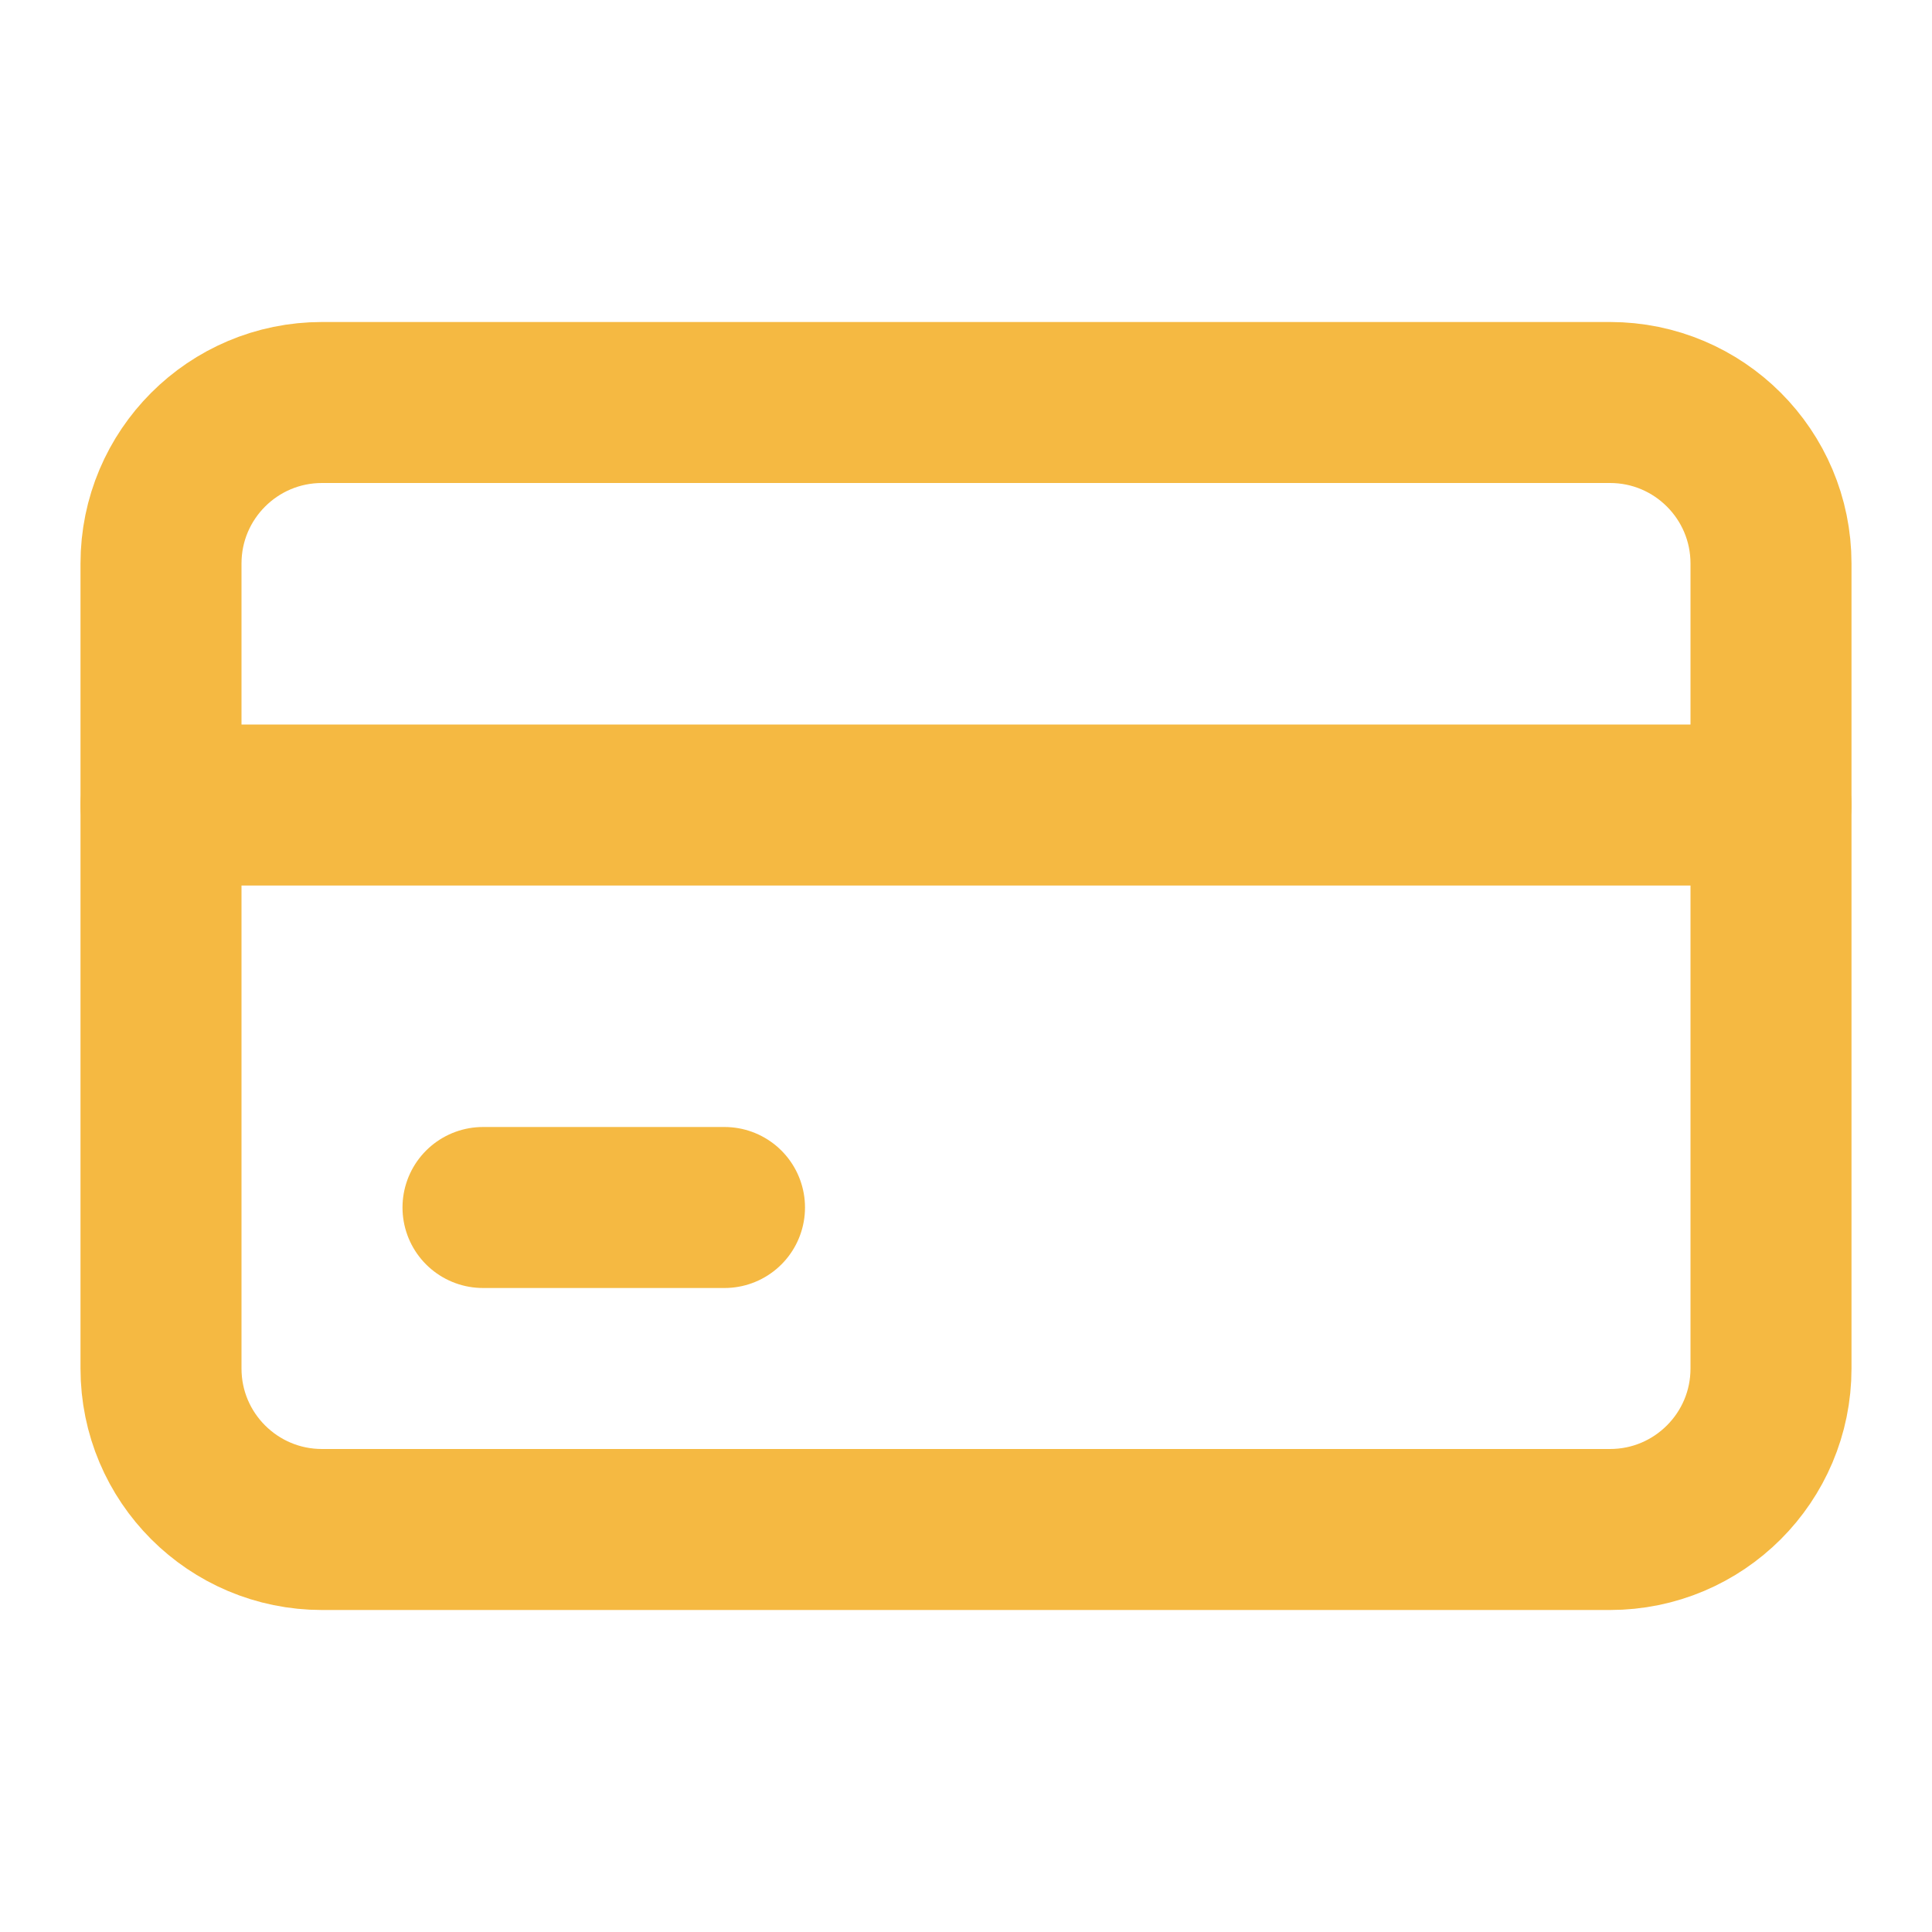
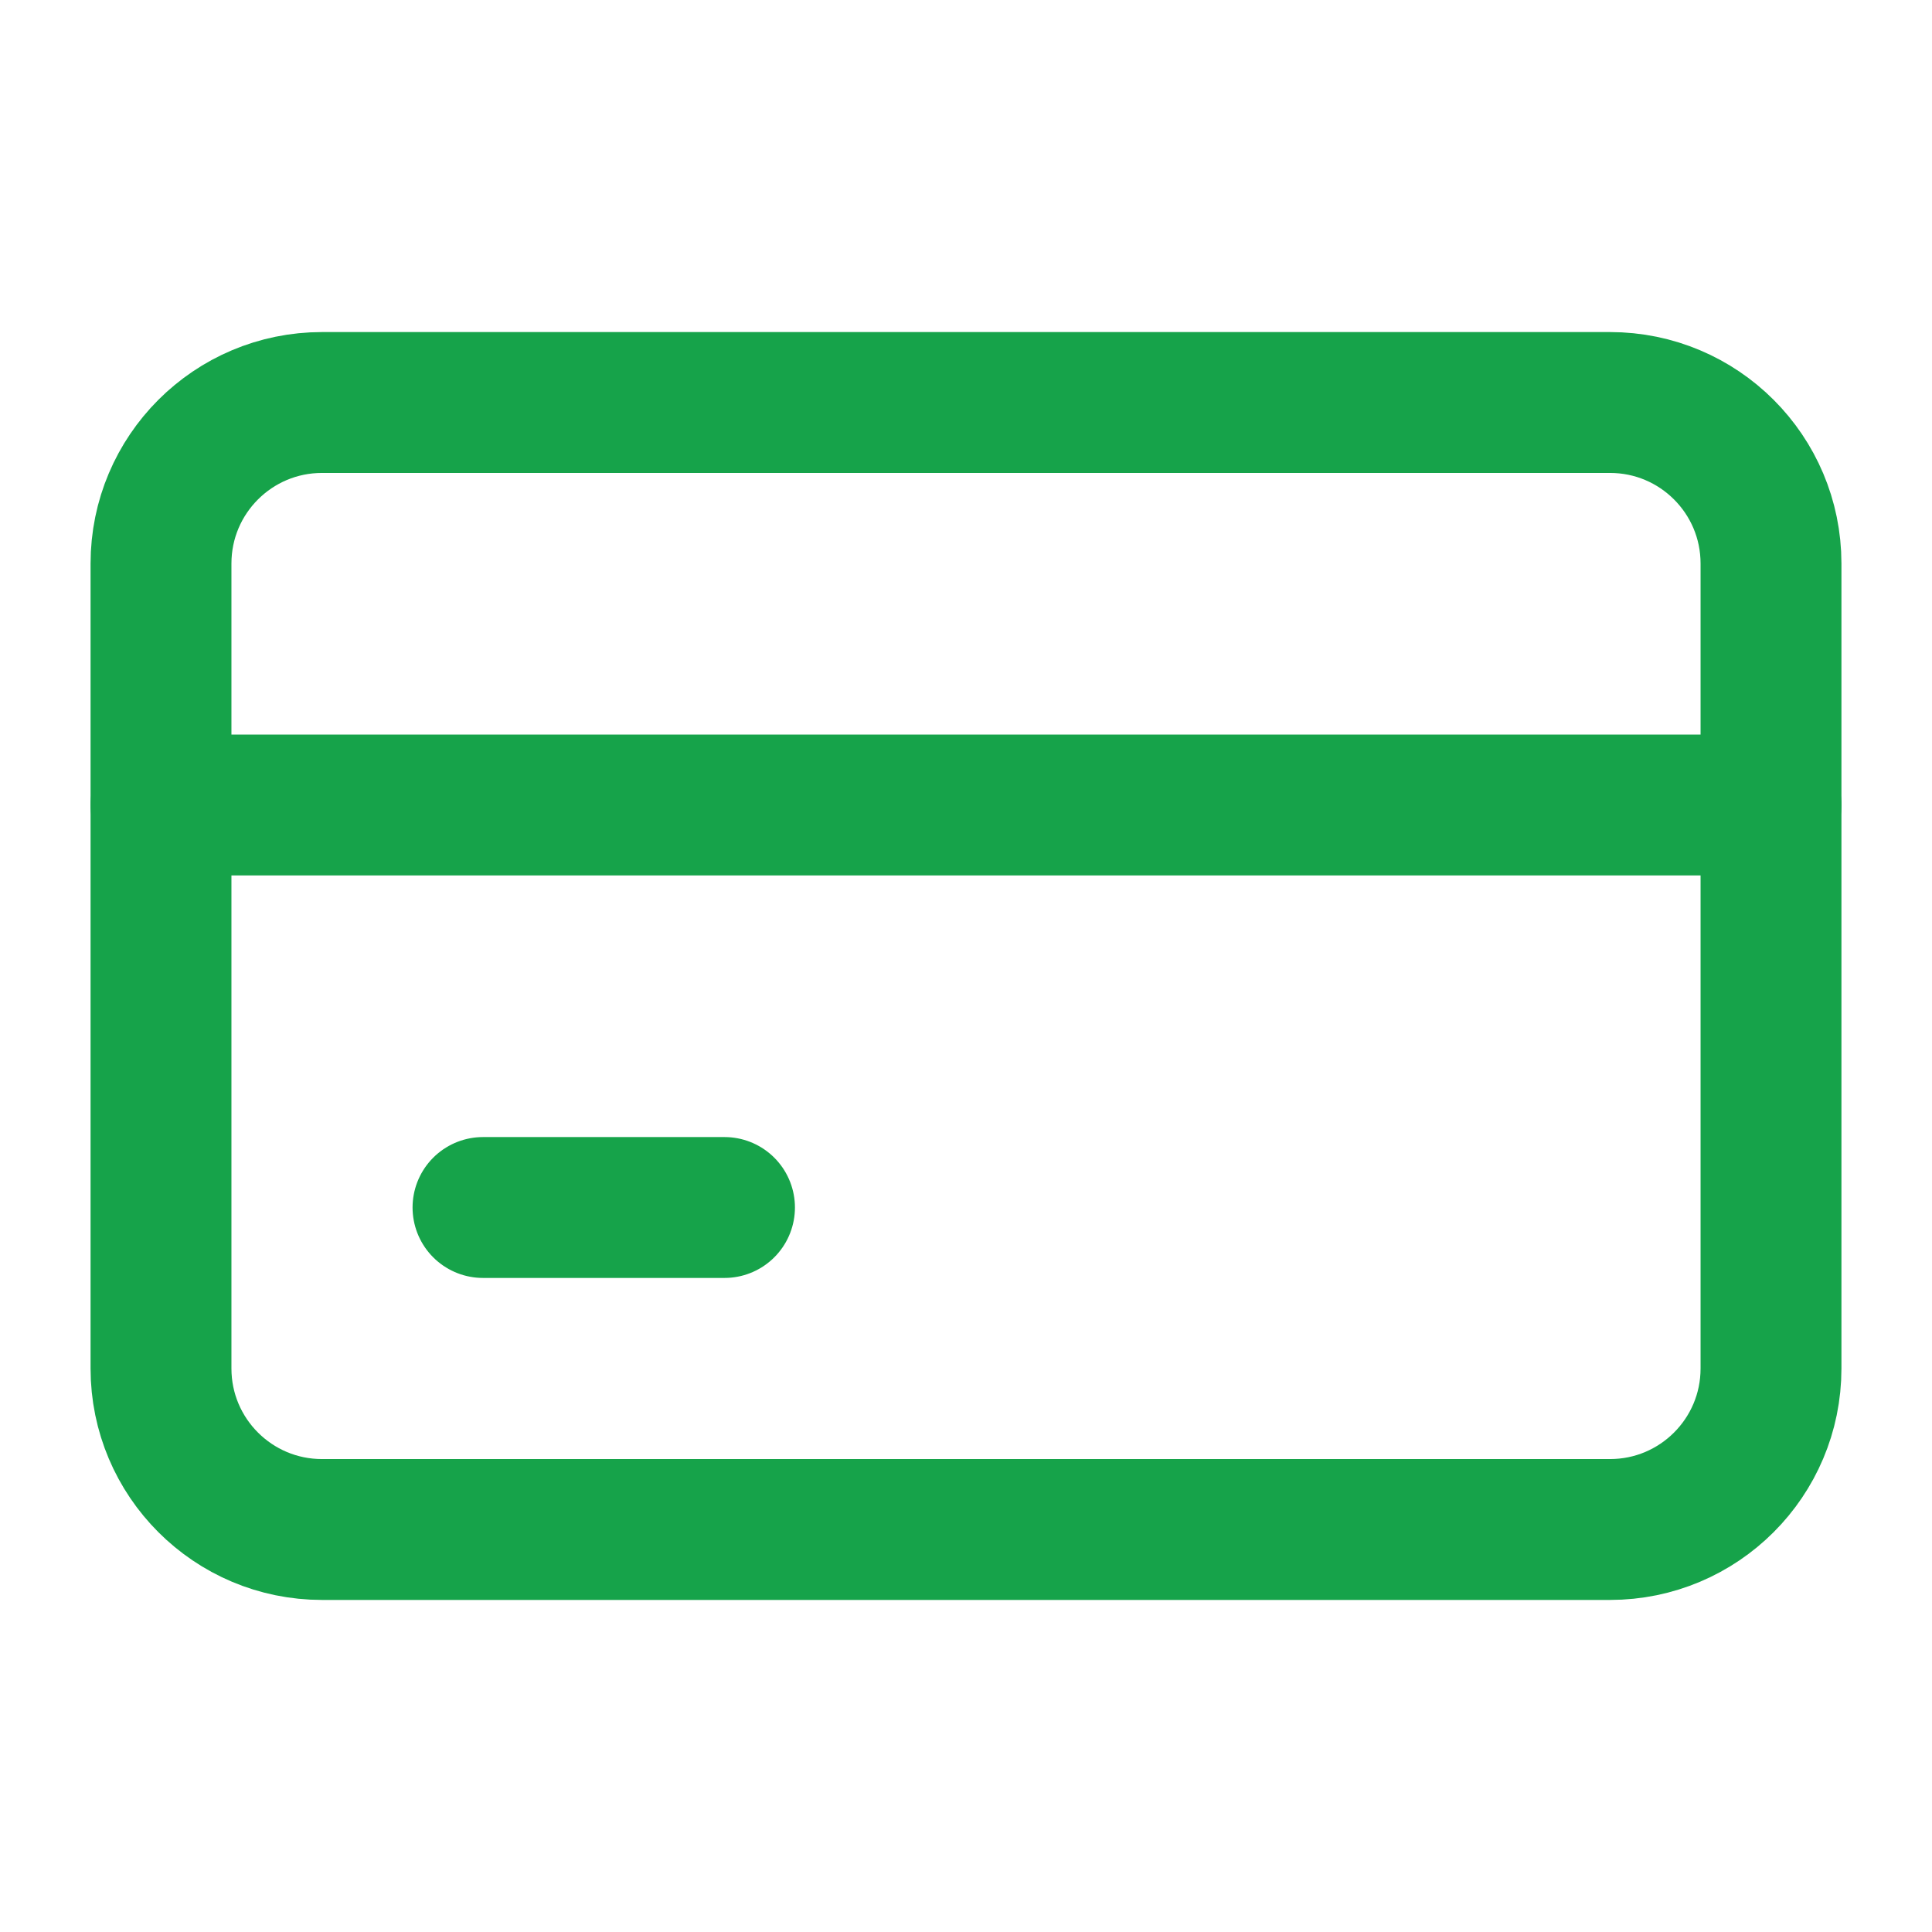
- <svg xmlns="http://www.w3.org/2000/svg" width="24" height="24" viewBox="0 0 24 24" fill="none" stroke="#F5B942" stroke-width="2" stroke-linecap="round" stroke-linejoin="round" role="img" aria-label="payments">
+ <svg xmlns="http://www.w3.org/2000/svg" width="24" height="24" viewBox="0 0 24 24" fill="none" stroke="#16A34A" stroke-width="1.75" stroke-linecap="round" stroke-linejoin="round" role="img" aria-label="payments">
  <rect x="2" y="5" width="20" height="14" rx="2" />
  <path d="M2 10h20" />
  <path d="M6 15h3" />
</svg>
